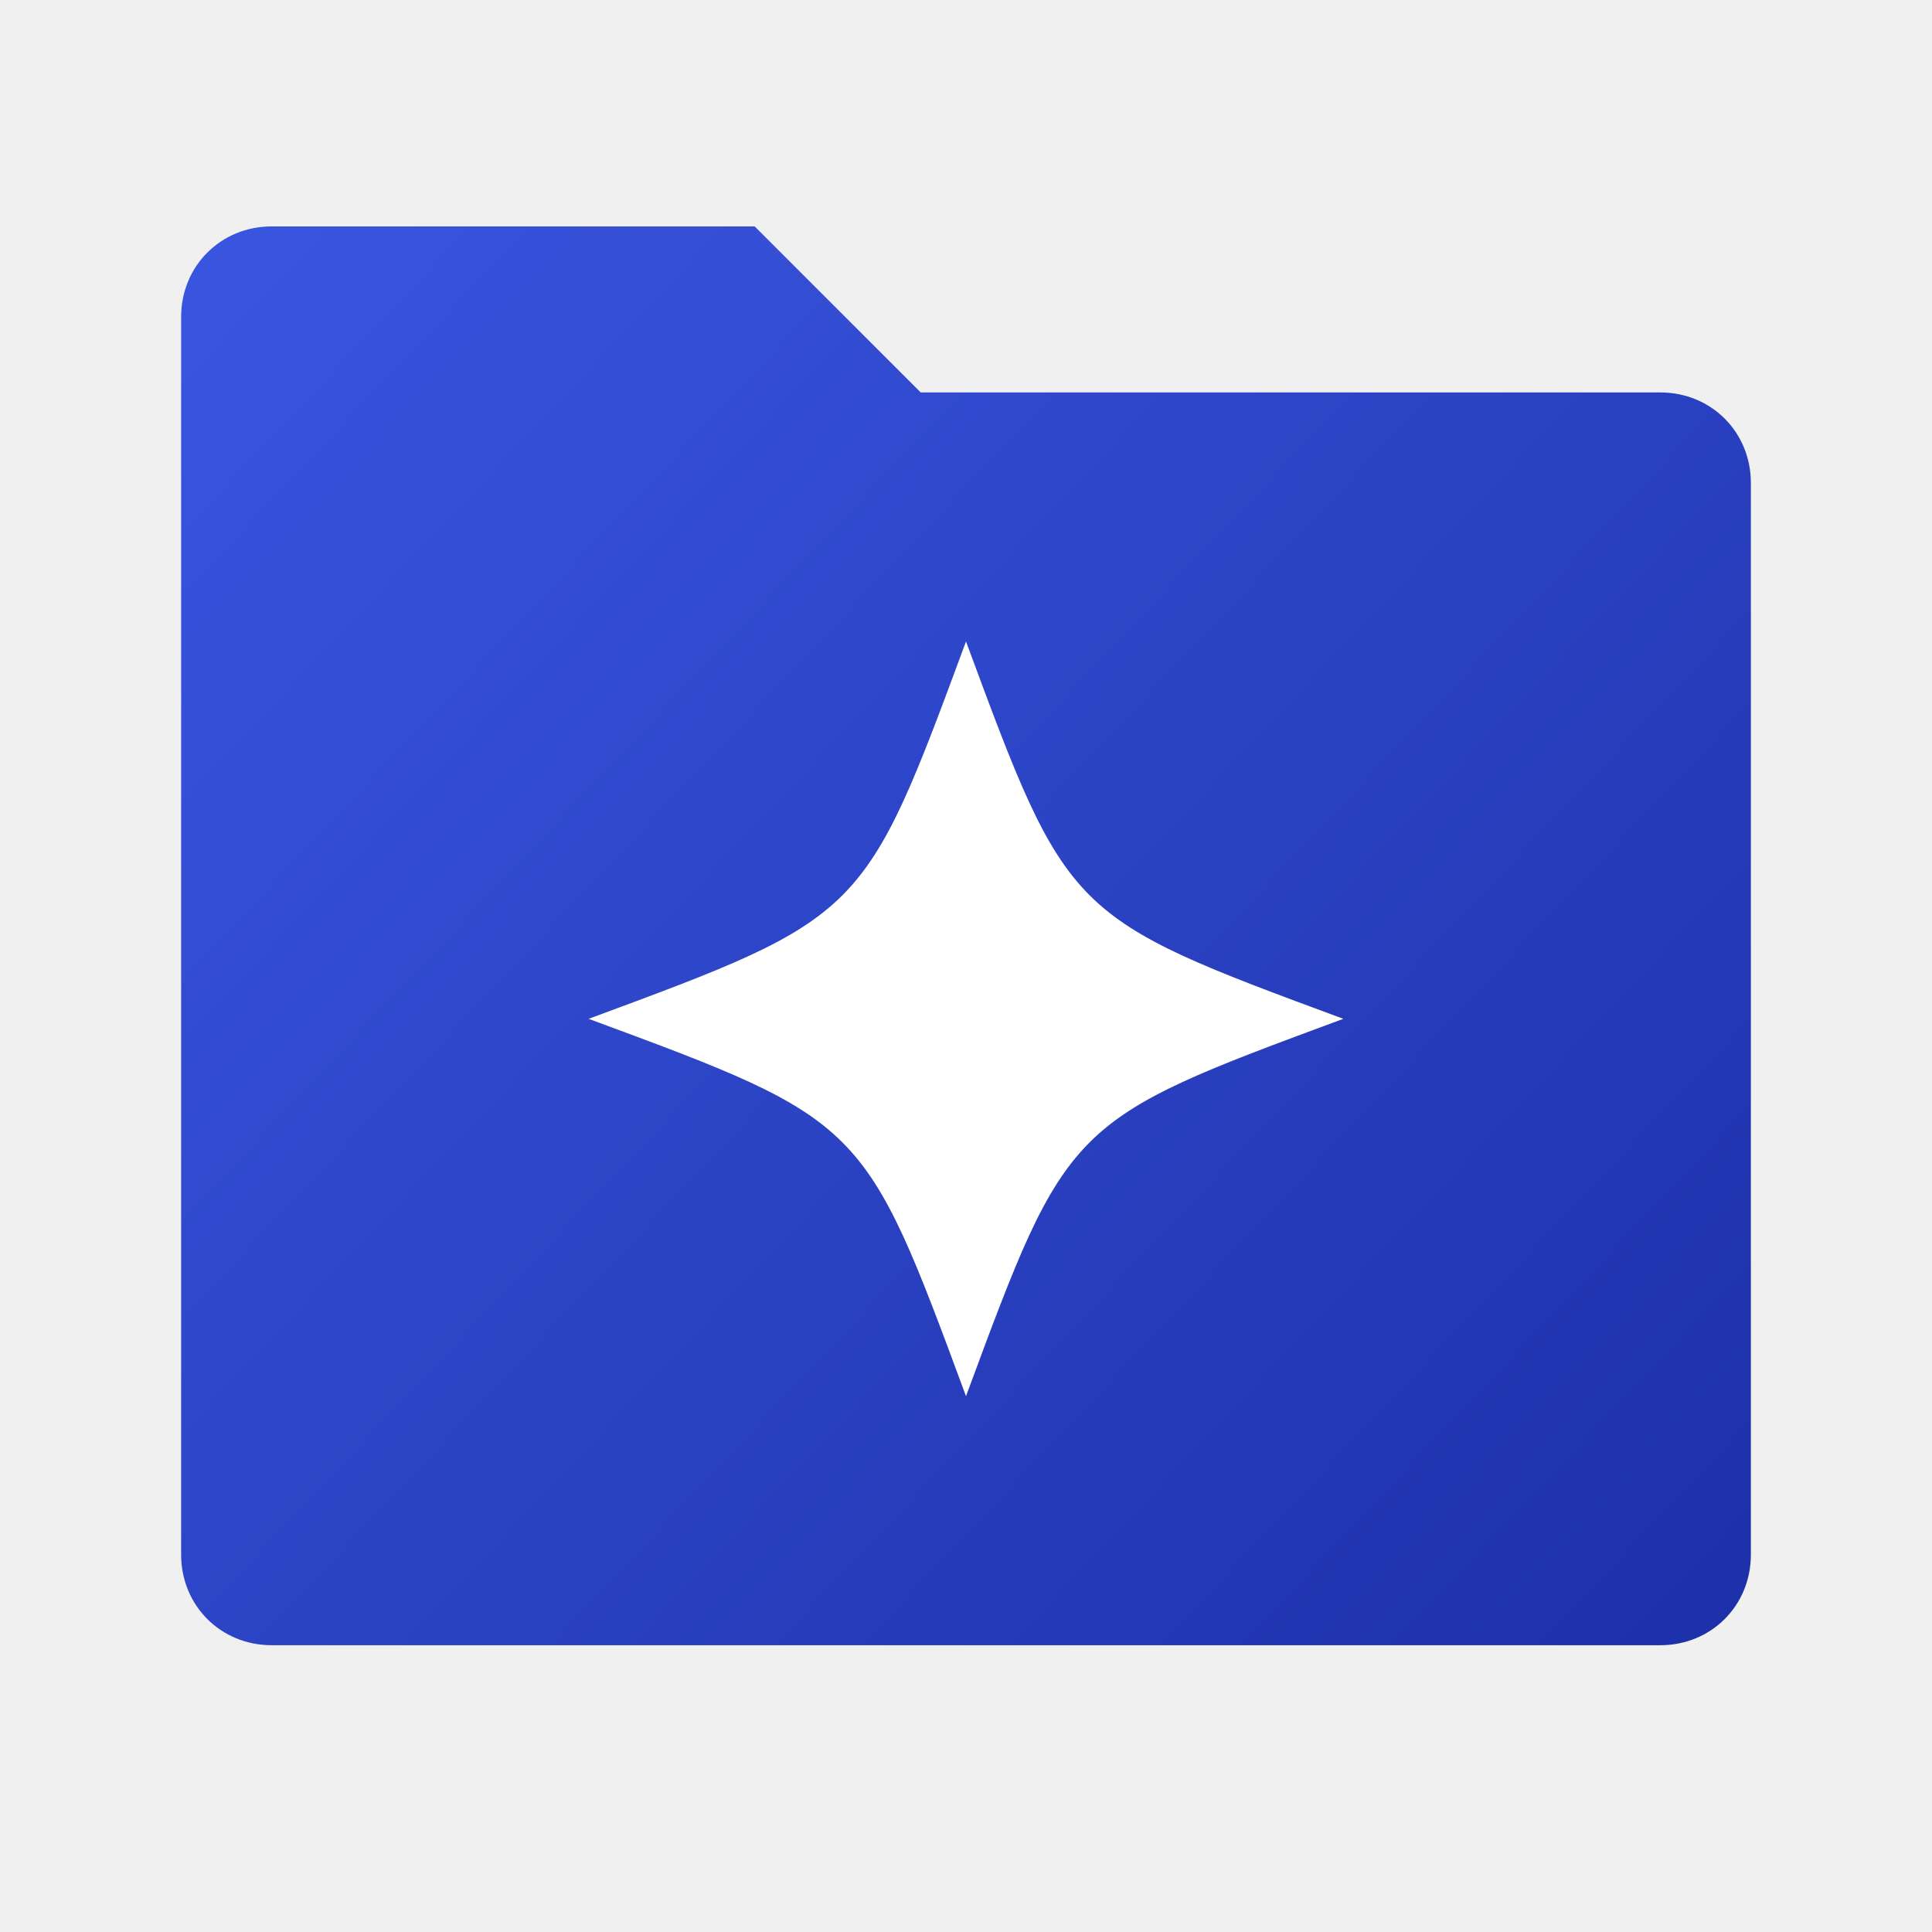
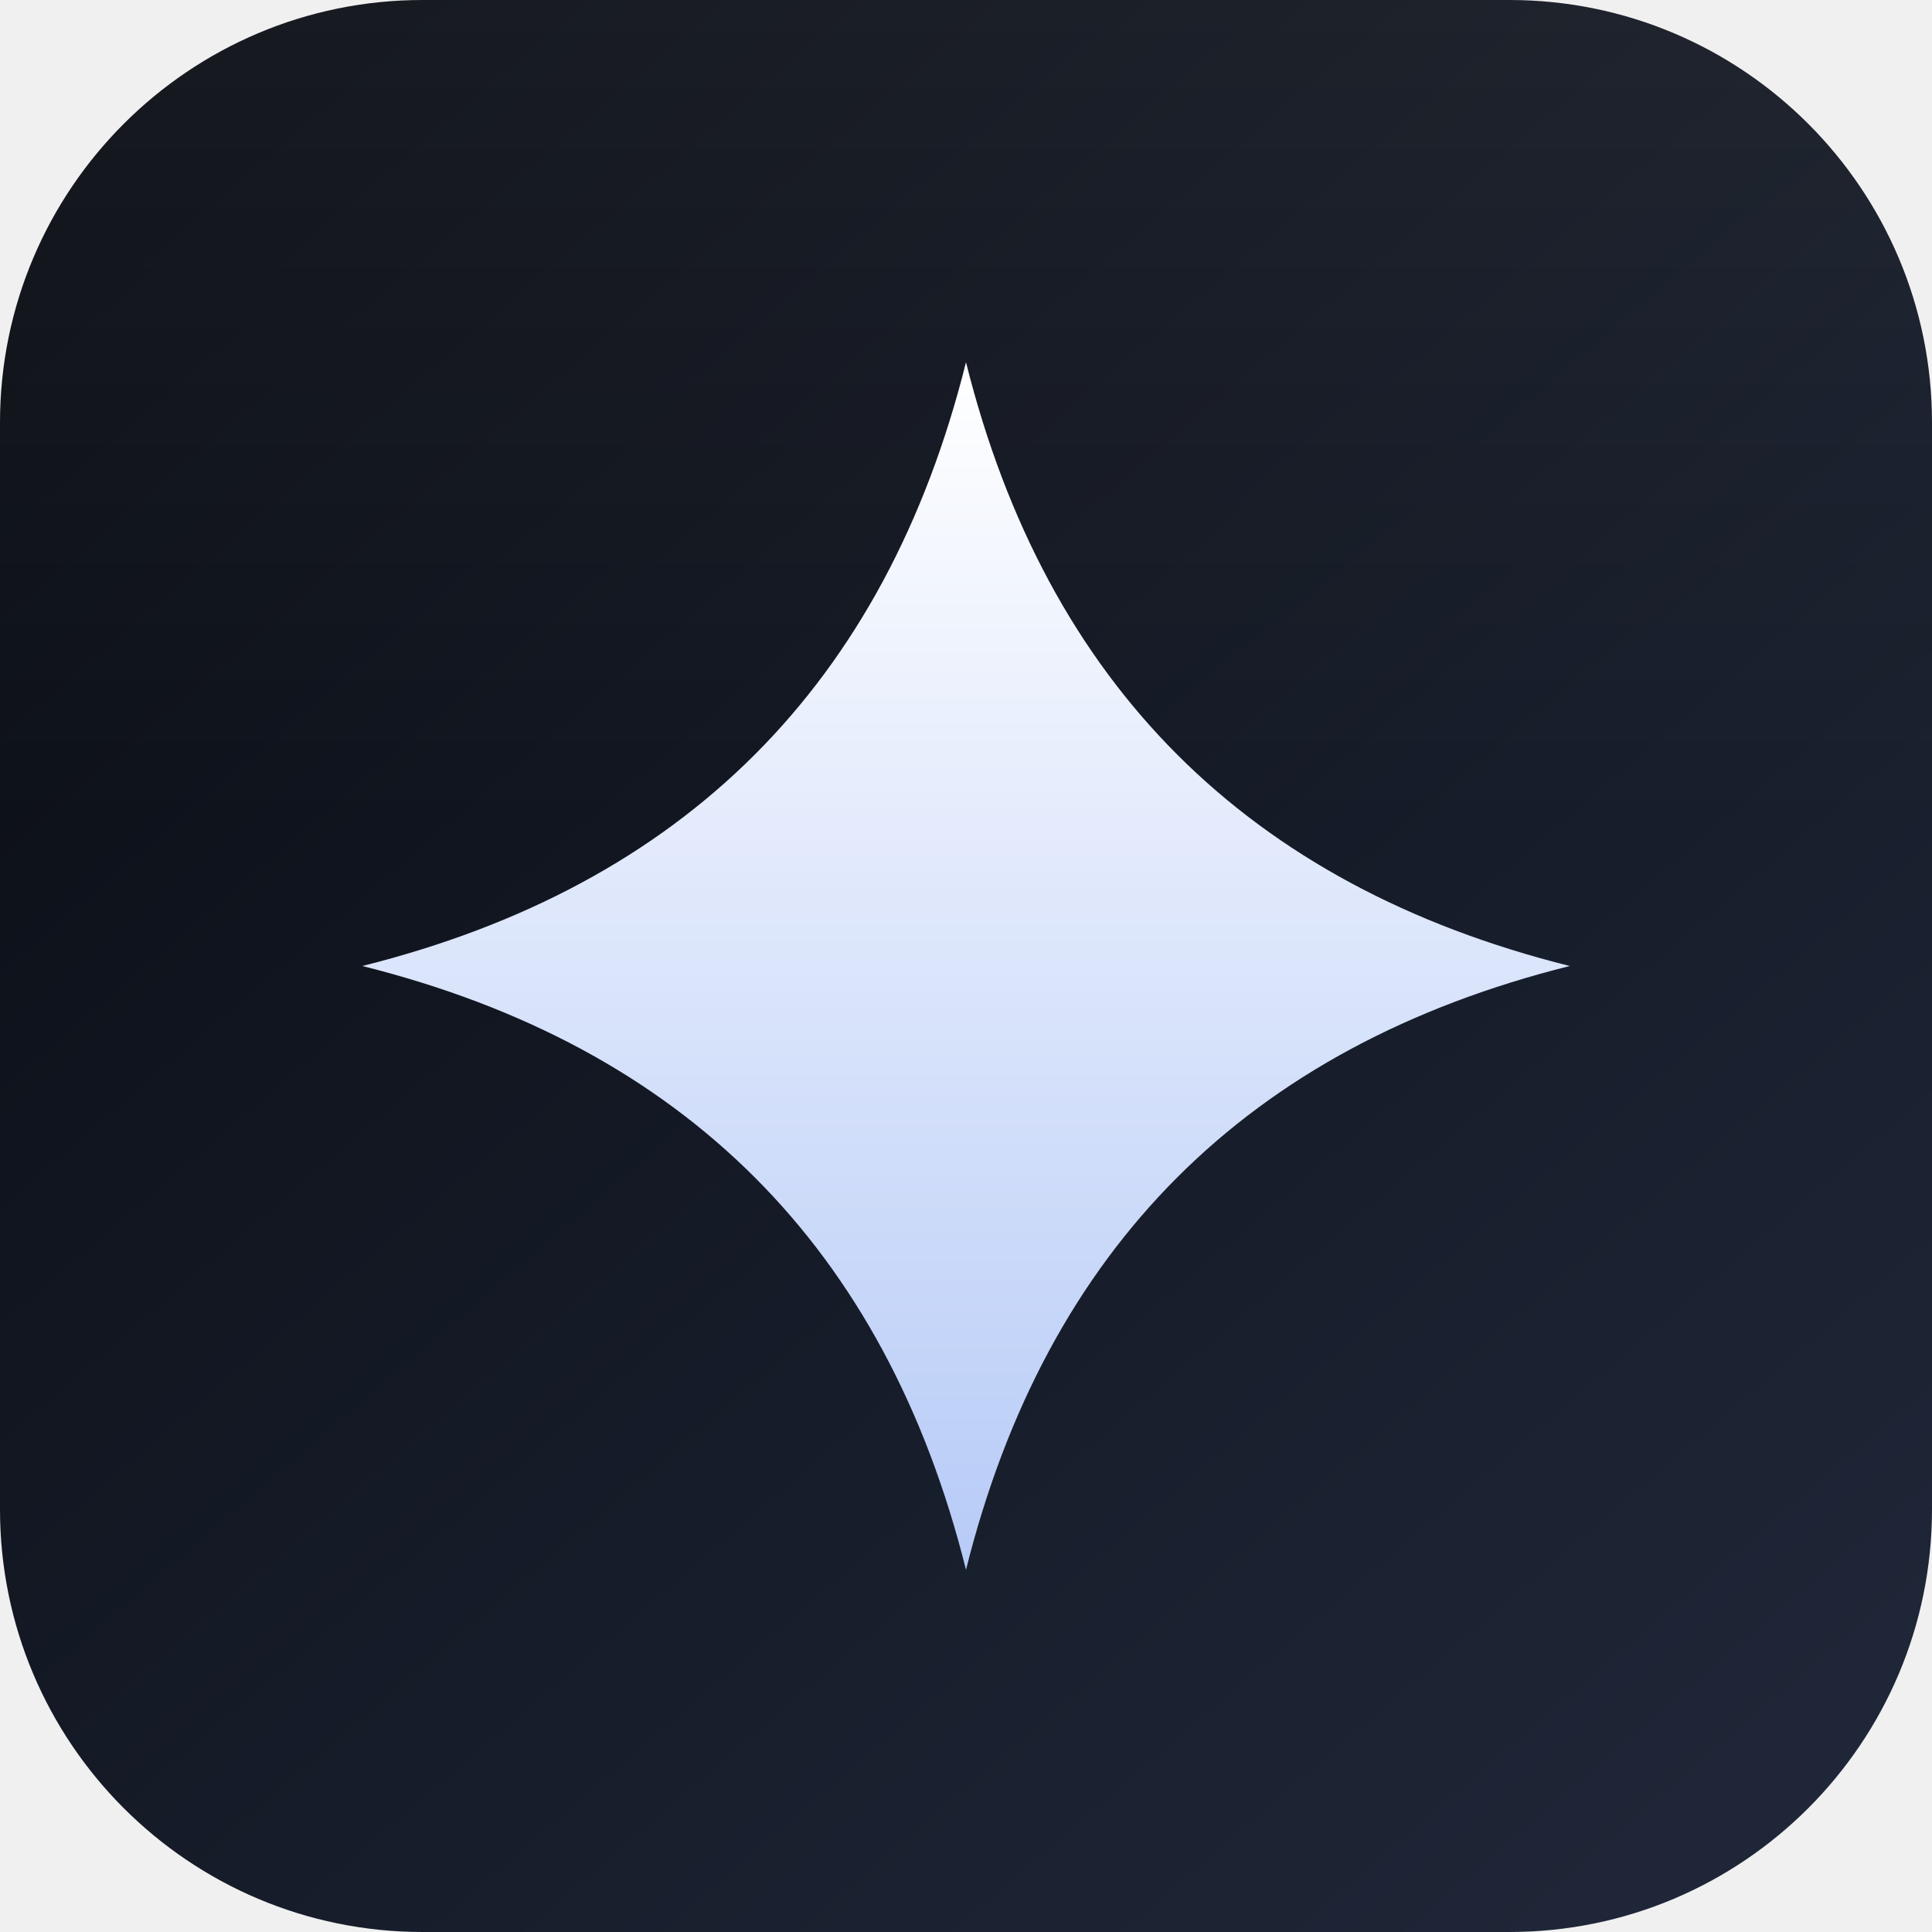
<svg xmlns="http://www.w3.org/2000/svg" viewBox="0 0 1024 1024">
  <defs>
-     <linearGradient id="folder" x1="96" y1="120" x2="928" y2="904" gradientUnits="userSpaceOnUse">
-       <stop stop-color="#3A56E0" />
-       <stop offset="1" stop-color="#1C2FA8" />
+     <linearGradient id="bg" x1="128" y1="64" x2="896" y2="960" gradientUnits="userSpaceOnUse">
+       <stop stop-color="#0A0D14" />
+       <stop offset="1" stop-color="#1E2637" />
+     </linearGradient>
+     <linearGradient id="star" x1="512" y1="192" x2="512" y2="832" gradientUnits="userSpaceOnUse">
+       <stop stop-color="#FFFFFF" />
+       <stop offset="1" stop-color="#B7CBF7" />
+     </linearGradient>
+     <linearGradient id="gloss" x1="512" y1="0" x2="512" y2="440" gradientUnits="userSpaceOnUse">
+       <stop stop-color="#FFFFFF" stop-opacity="0.055" />
+       <stop offset="1" stop-color="#FFFFFF" stop-opacity="0" />
    </linearGradient>
  </defs>
-   <path d="M144 120H400L488 208H880C907 208 928 229 928 256V824C928 851 907 872 880 872H144C117 872 96 851 96 824V168C96 141 117 120 144 120Z" fill="url(#folder)" />
-   <path transform="translate(0 40)" d="M512 300c54 146 54 146 200 200-146 54-146 54-200 200-54-146-54-146-200-200 146-54 146-54 200-200Z" fill="#FFFFFF" />
+   <rect width="1024" height="1024" rx="224" fill="url(#bg)" />
+   <rect width="1024" height="1024" rx="224" fill="url(#gloss)" />
+   <path d="M512 192Q576 448 832 512 576 576 512 832 448 576 192 512 448 448 512 192Z" fill="url(#star)" />
</svg>
